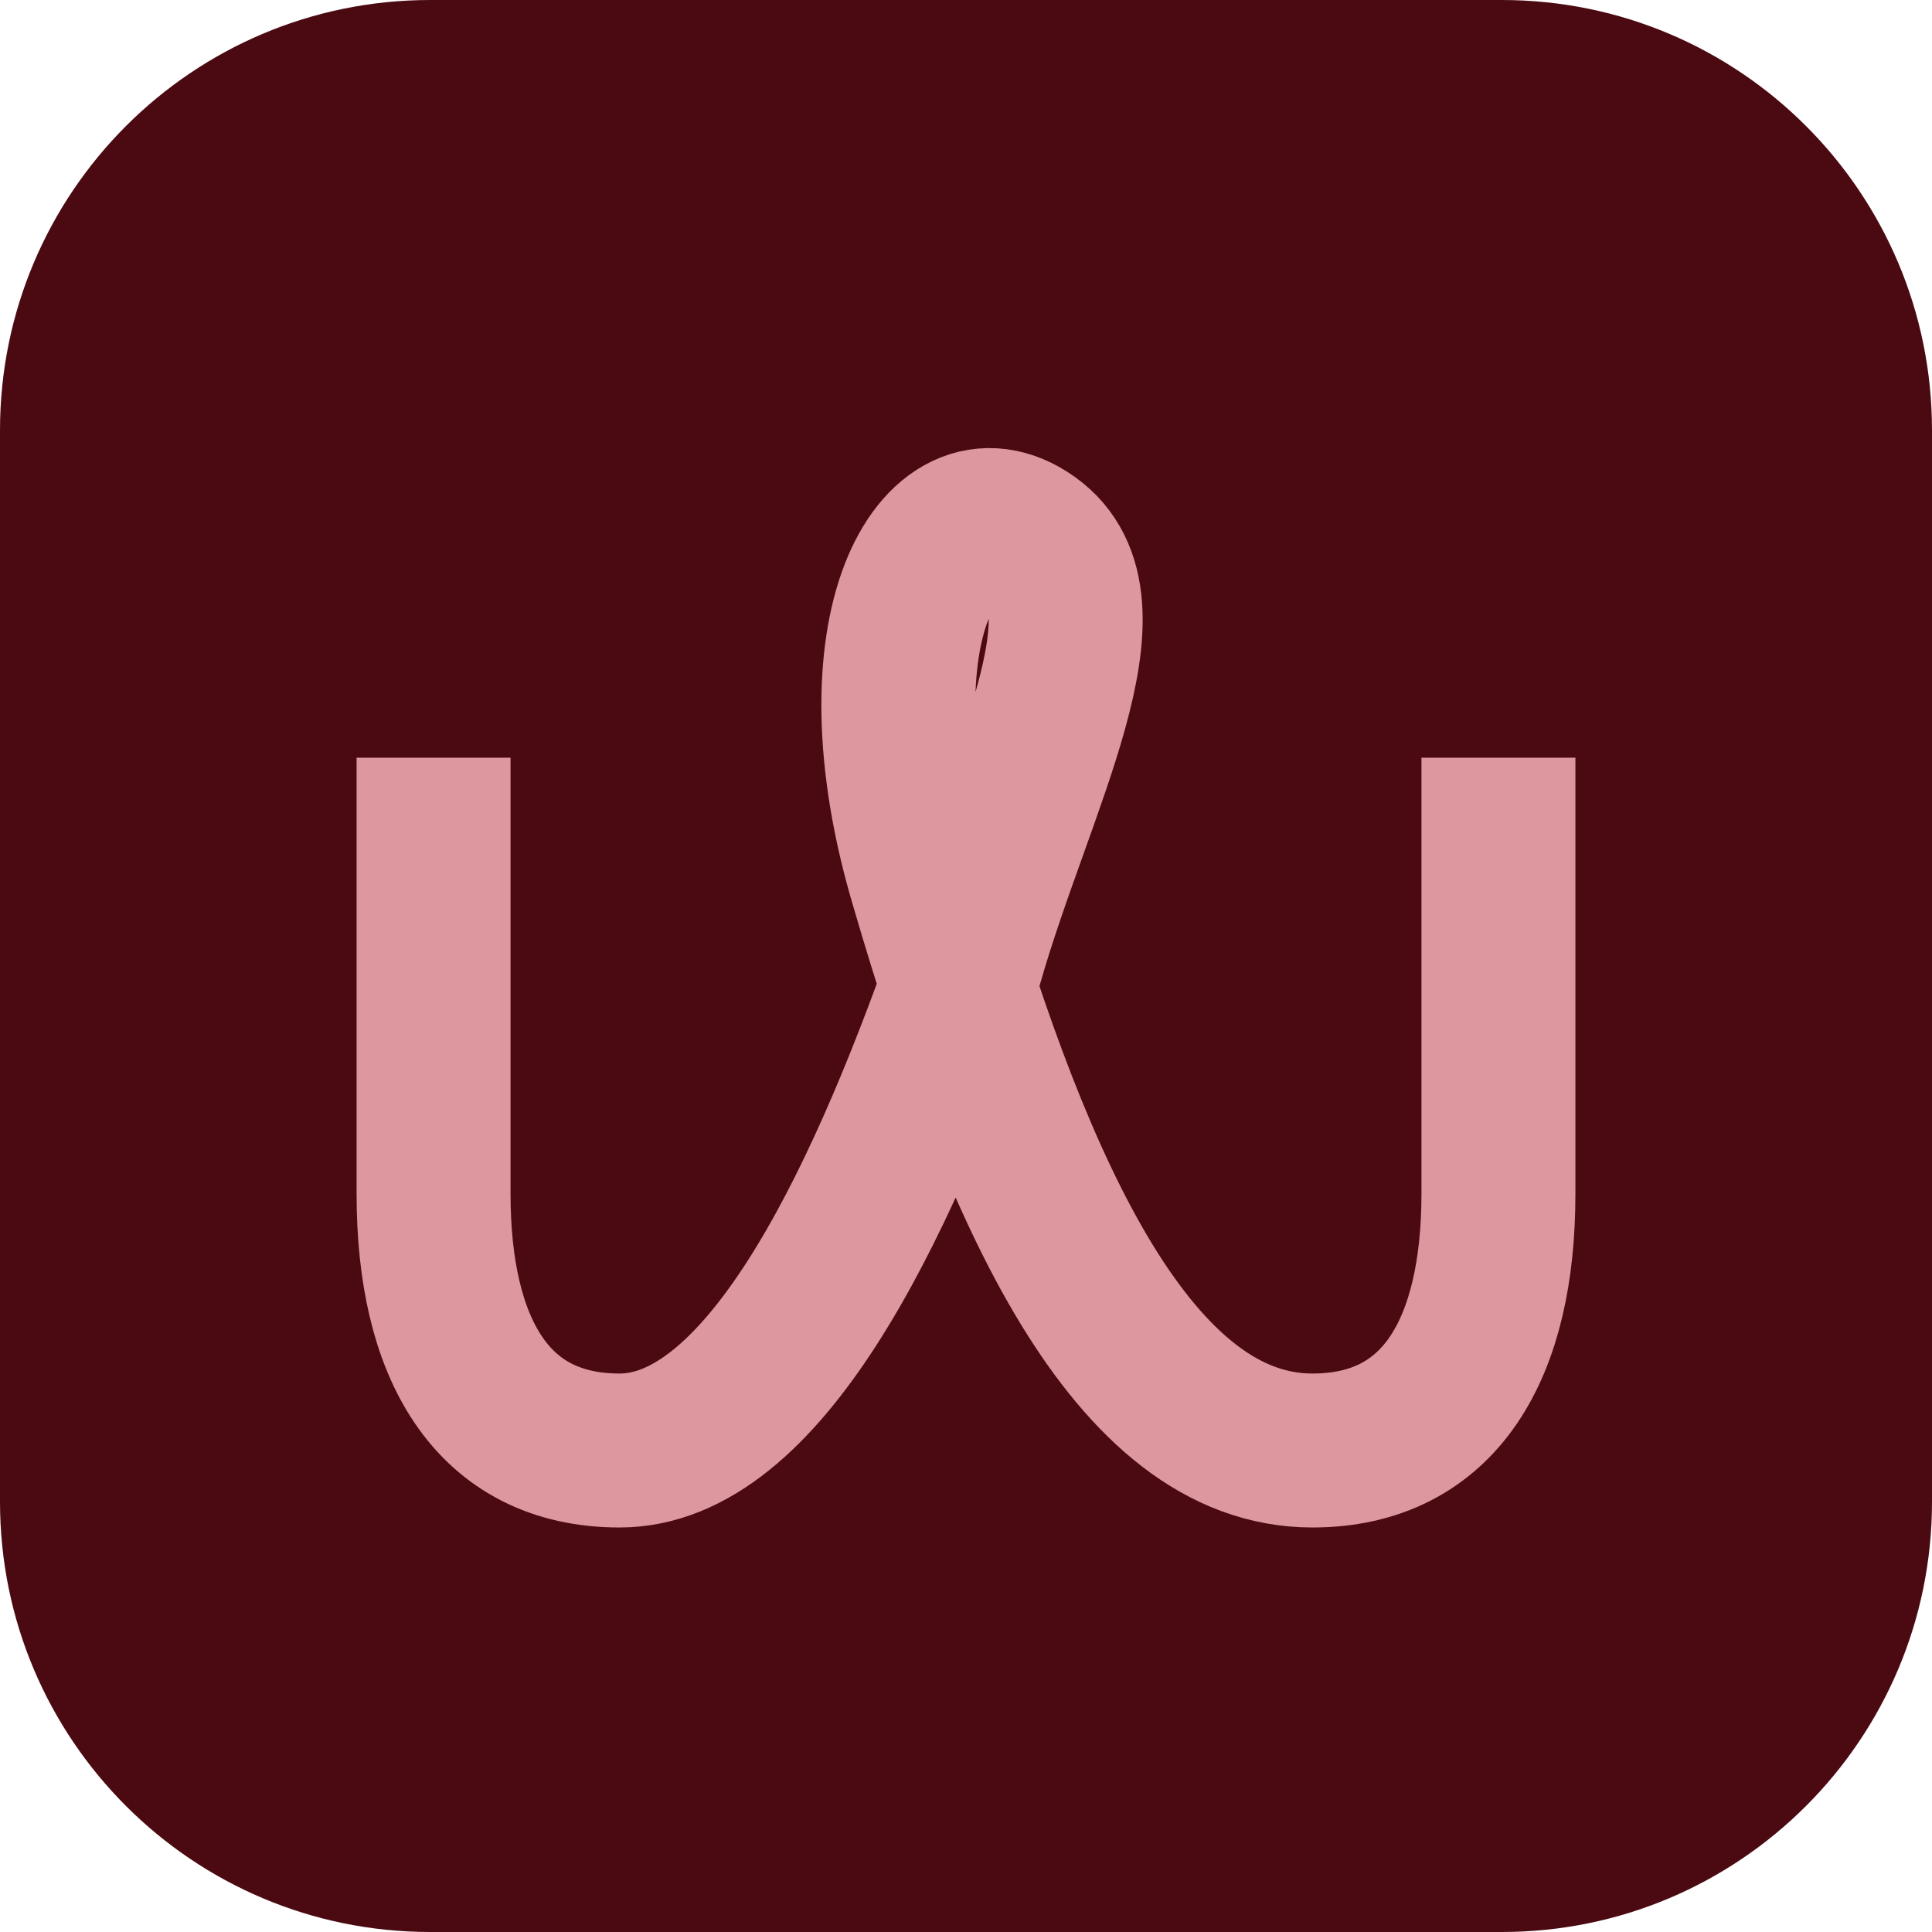
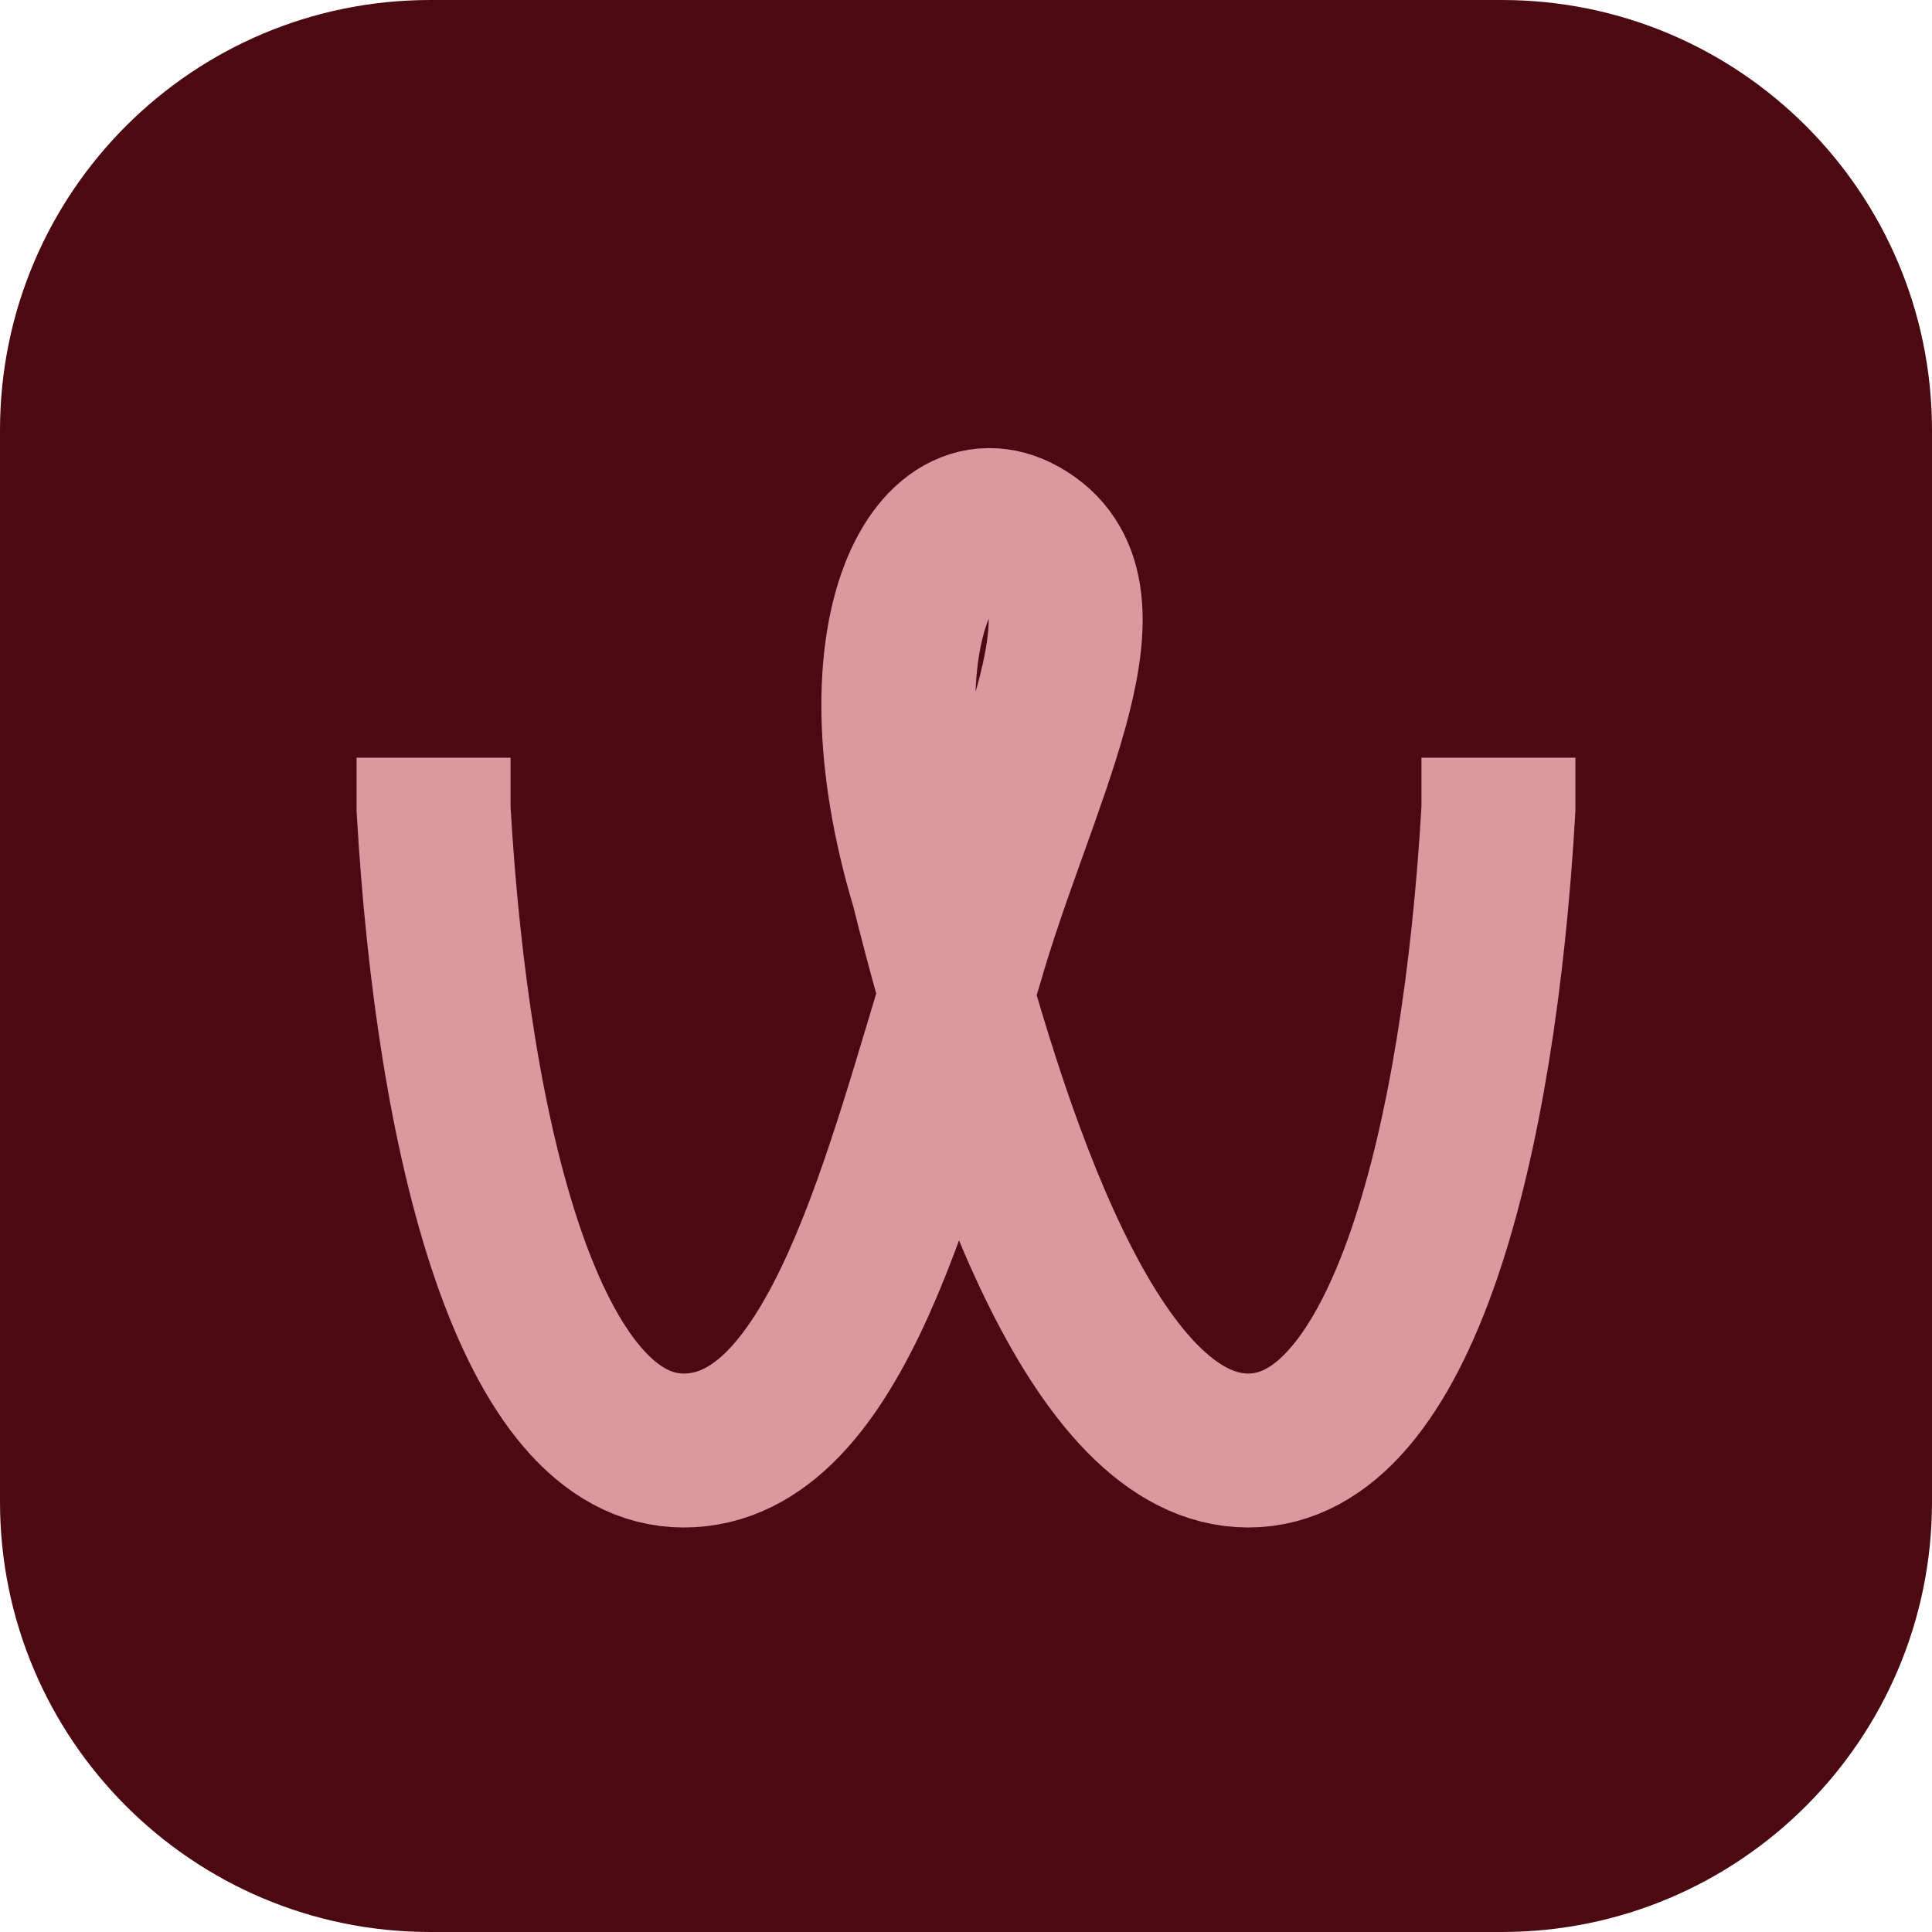
<svg xmlns="http://www.w3.org/2000/svg" viewBox="0 0 512 512">
  <rect width="512" height="512" rx="114" fill="#4B0A12" />
  <g transform="translate(256 262) scale(3.4) translate(-50 -44)" fill="none" stroke="#DD979F" stroke-width="12" stroke-linecap="butt" stroke-linejoin="miter">
-     <path d="M8.5 26V60C8.5 72 13 80 23 80C34 80 43 62 50 42C54 28 62 14 55 9C48 4 41 16 47 36C54 60 63 80 77 80C87 80 91.5 72 91.5 60V26" />
+     <path d="M8.5 26L8.5 30C10 56 16 80 28 80C40 80 45 58 50 42C54 28 62 14 55 9C48 4 41 16 47 36C52 56 60 80 72 80C84 80 90 56 91.5 30L91.5 26" />
  </g>
</svg>
